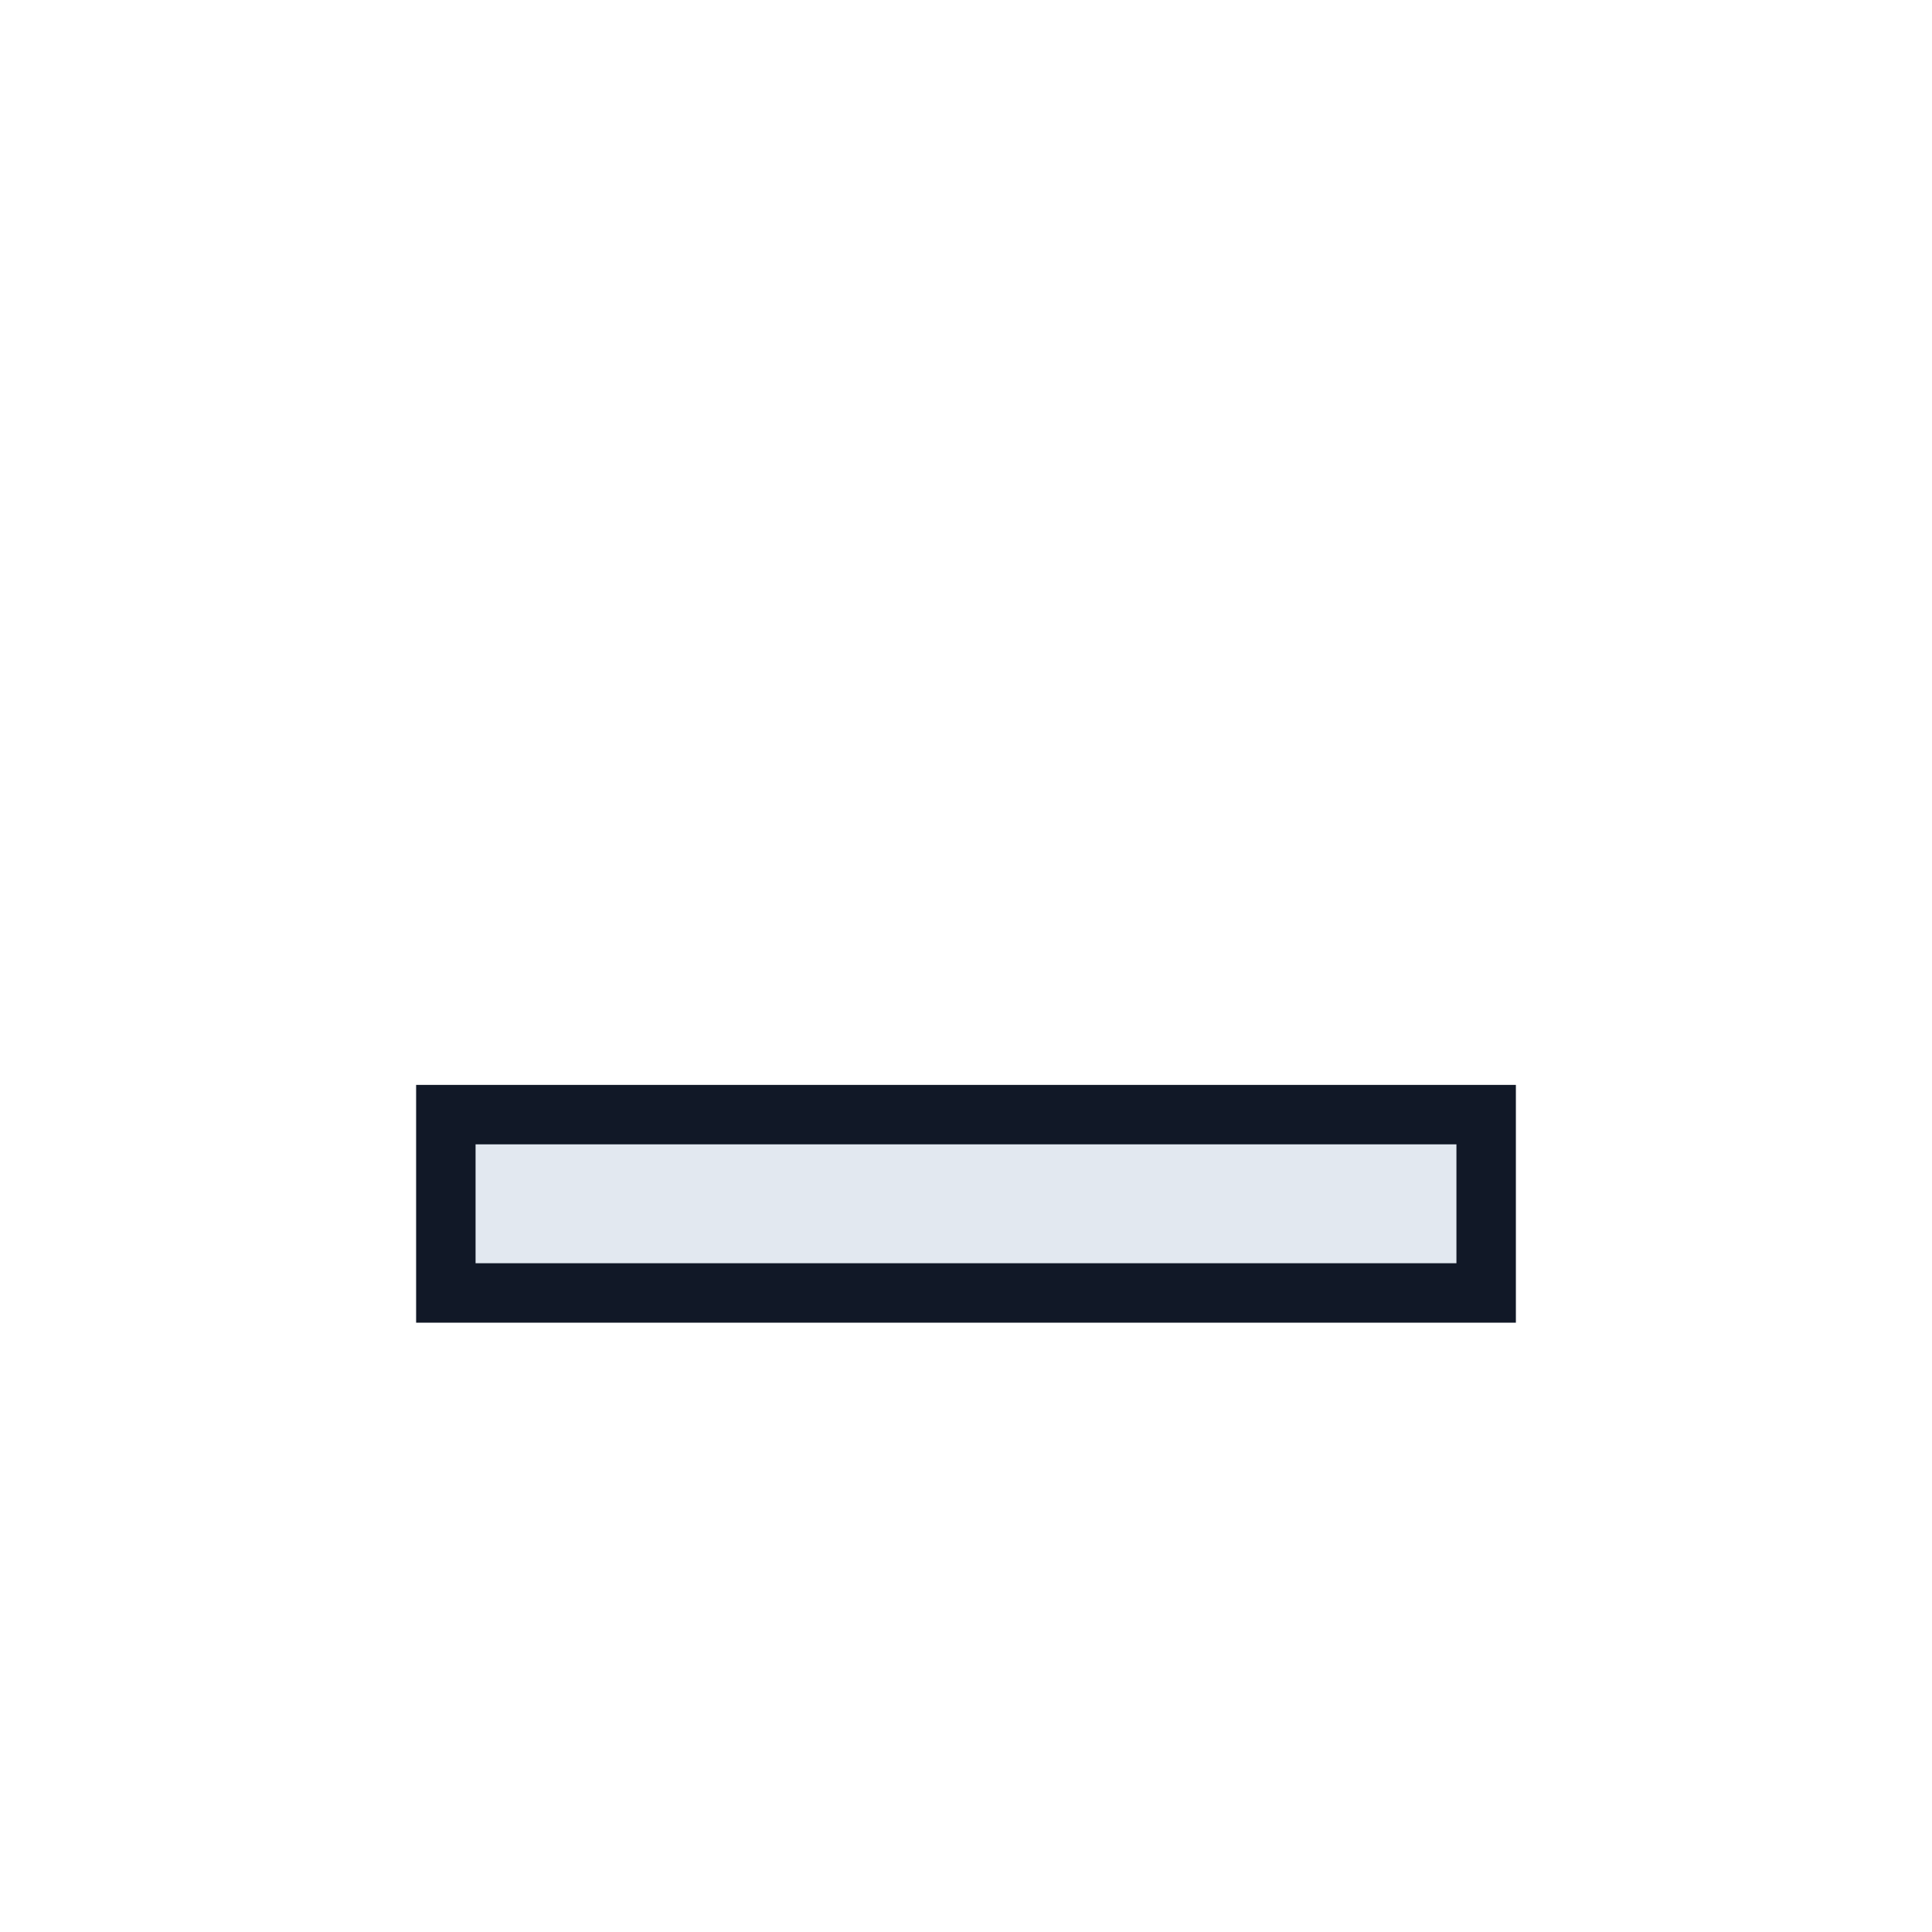
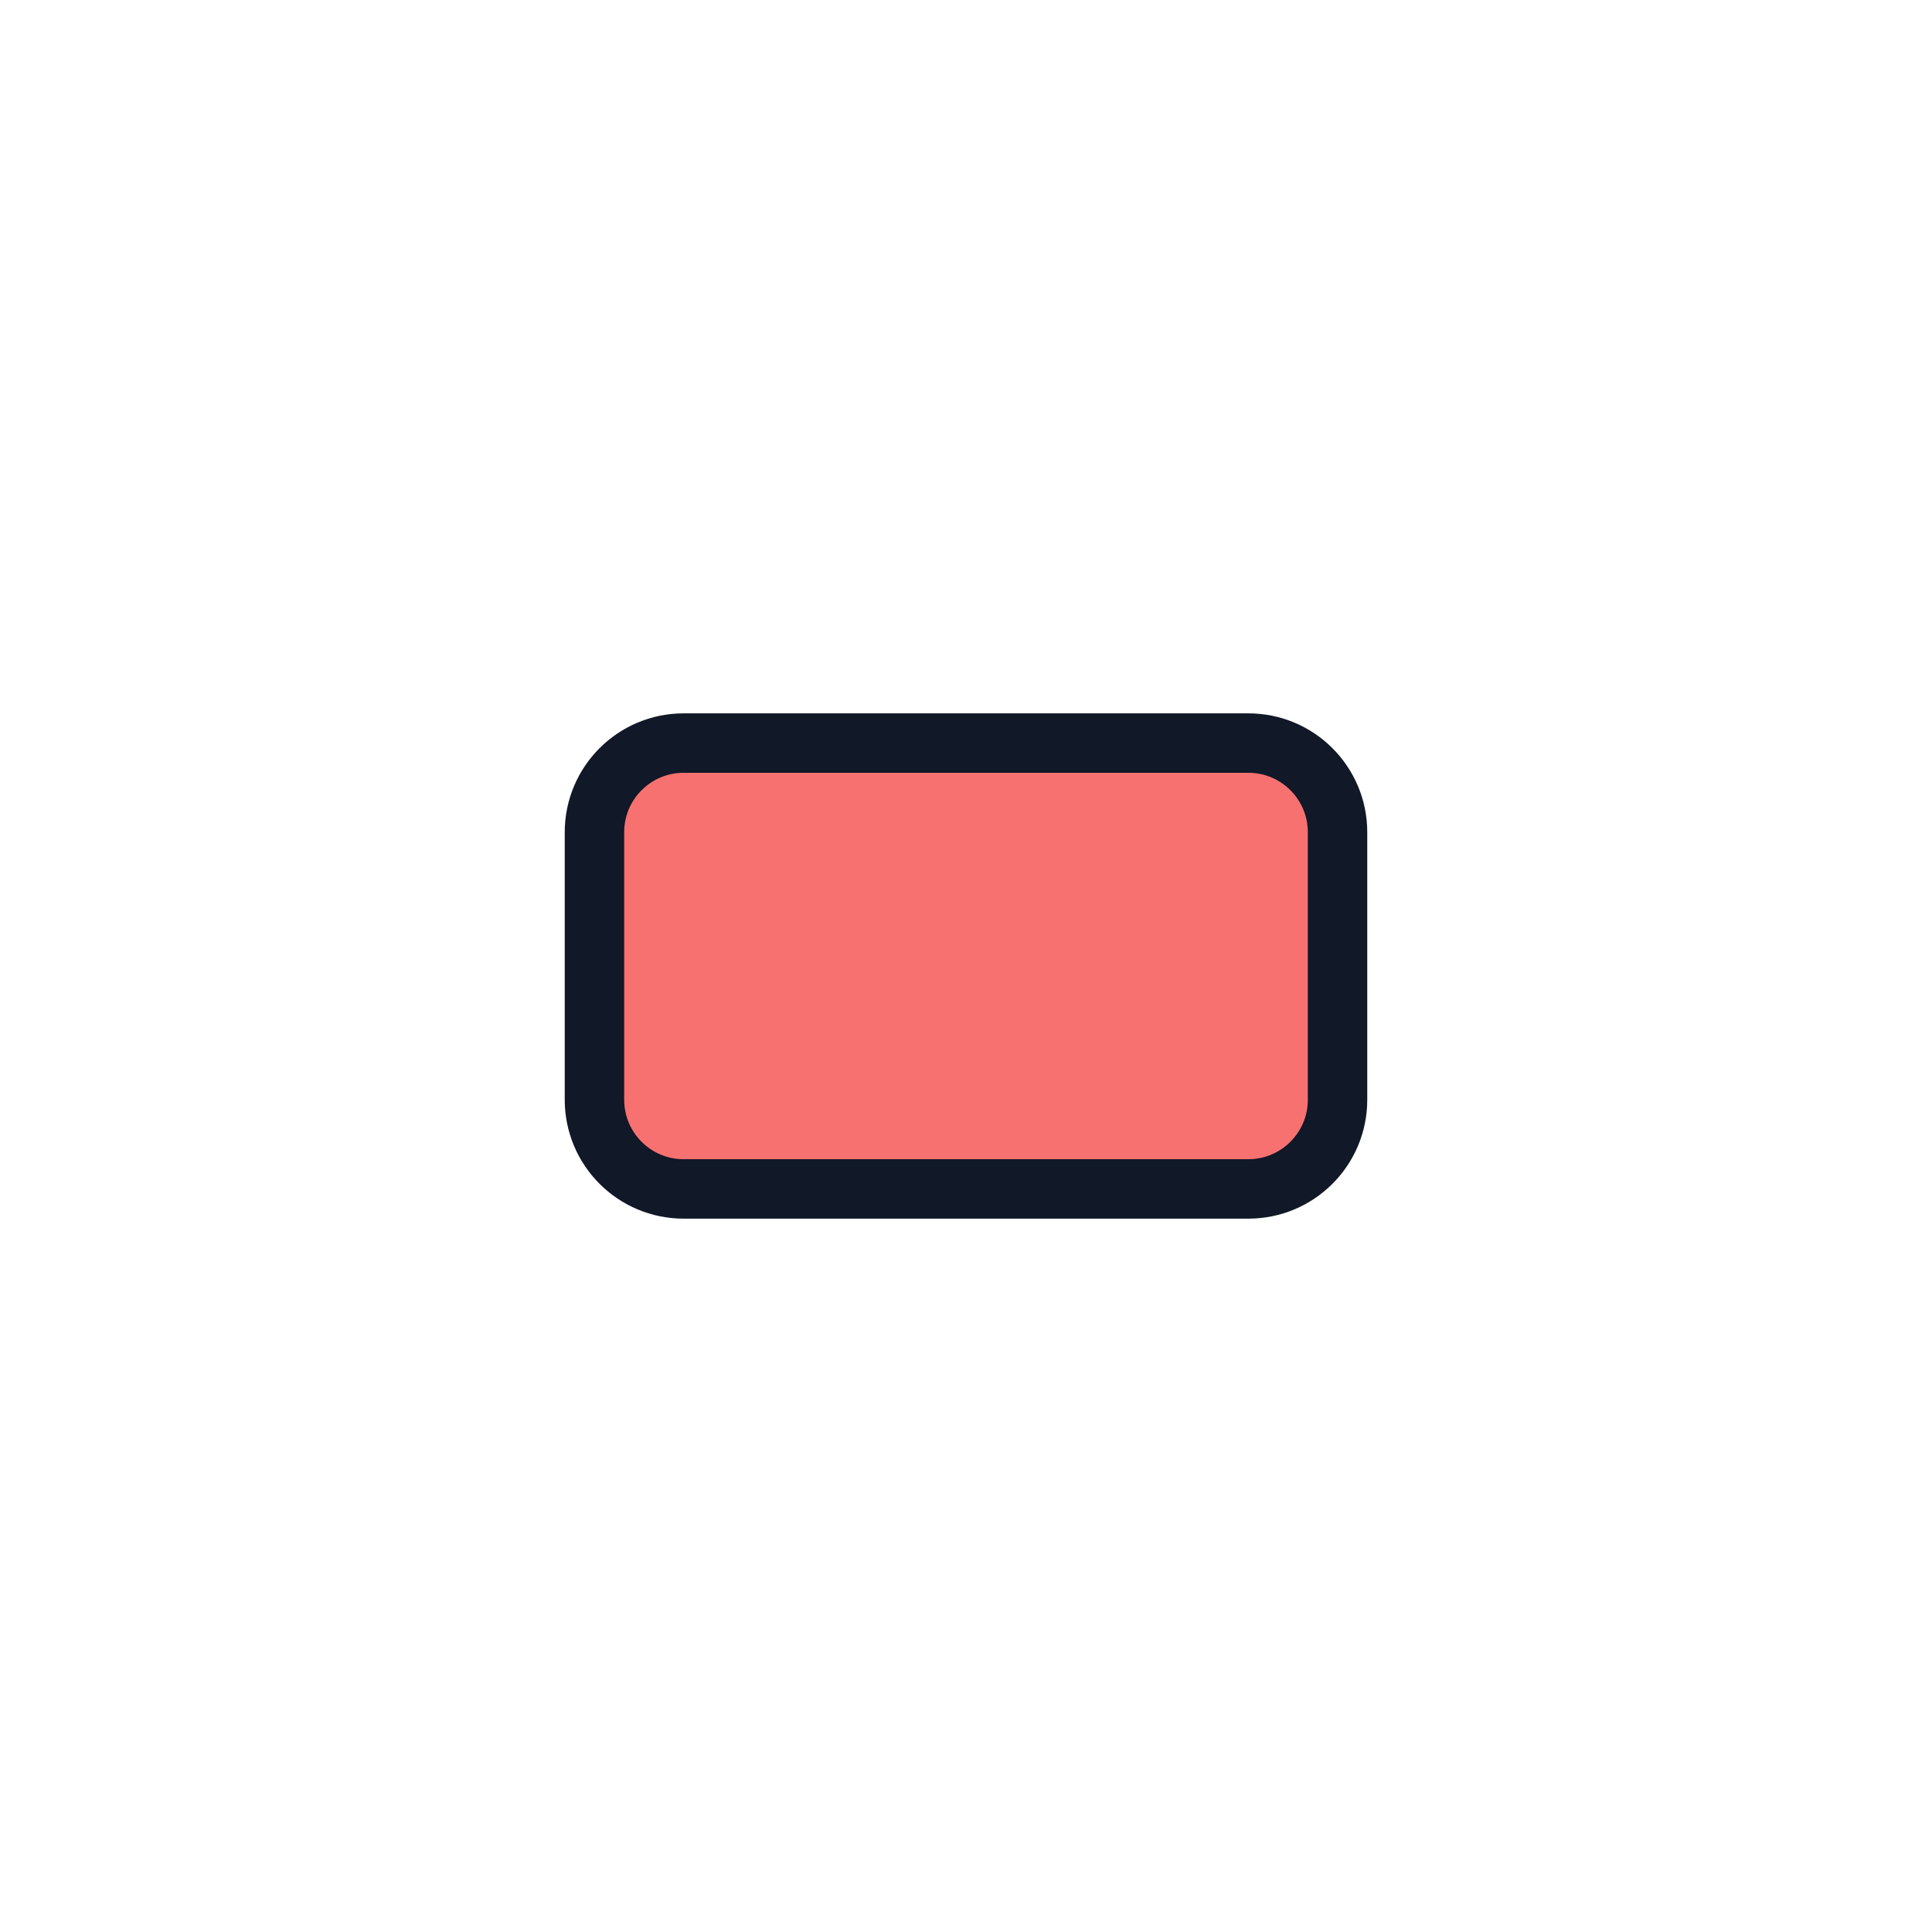
<svg xmlns="http://www.w3.org/2000/svg" width="200" height="200" viewBox="-65 -65 130 130" fill="none">
-   <rect x="-35" y="10" width="70" height="12" fill="#E2E8F0" stroke="#111827" stroke-width="4" />
+   <rect x="-25" y="-15" width="50" height="30" rx="6" fill="#F87171" stroke="#111827" stroke-width="4" />
</svg>
